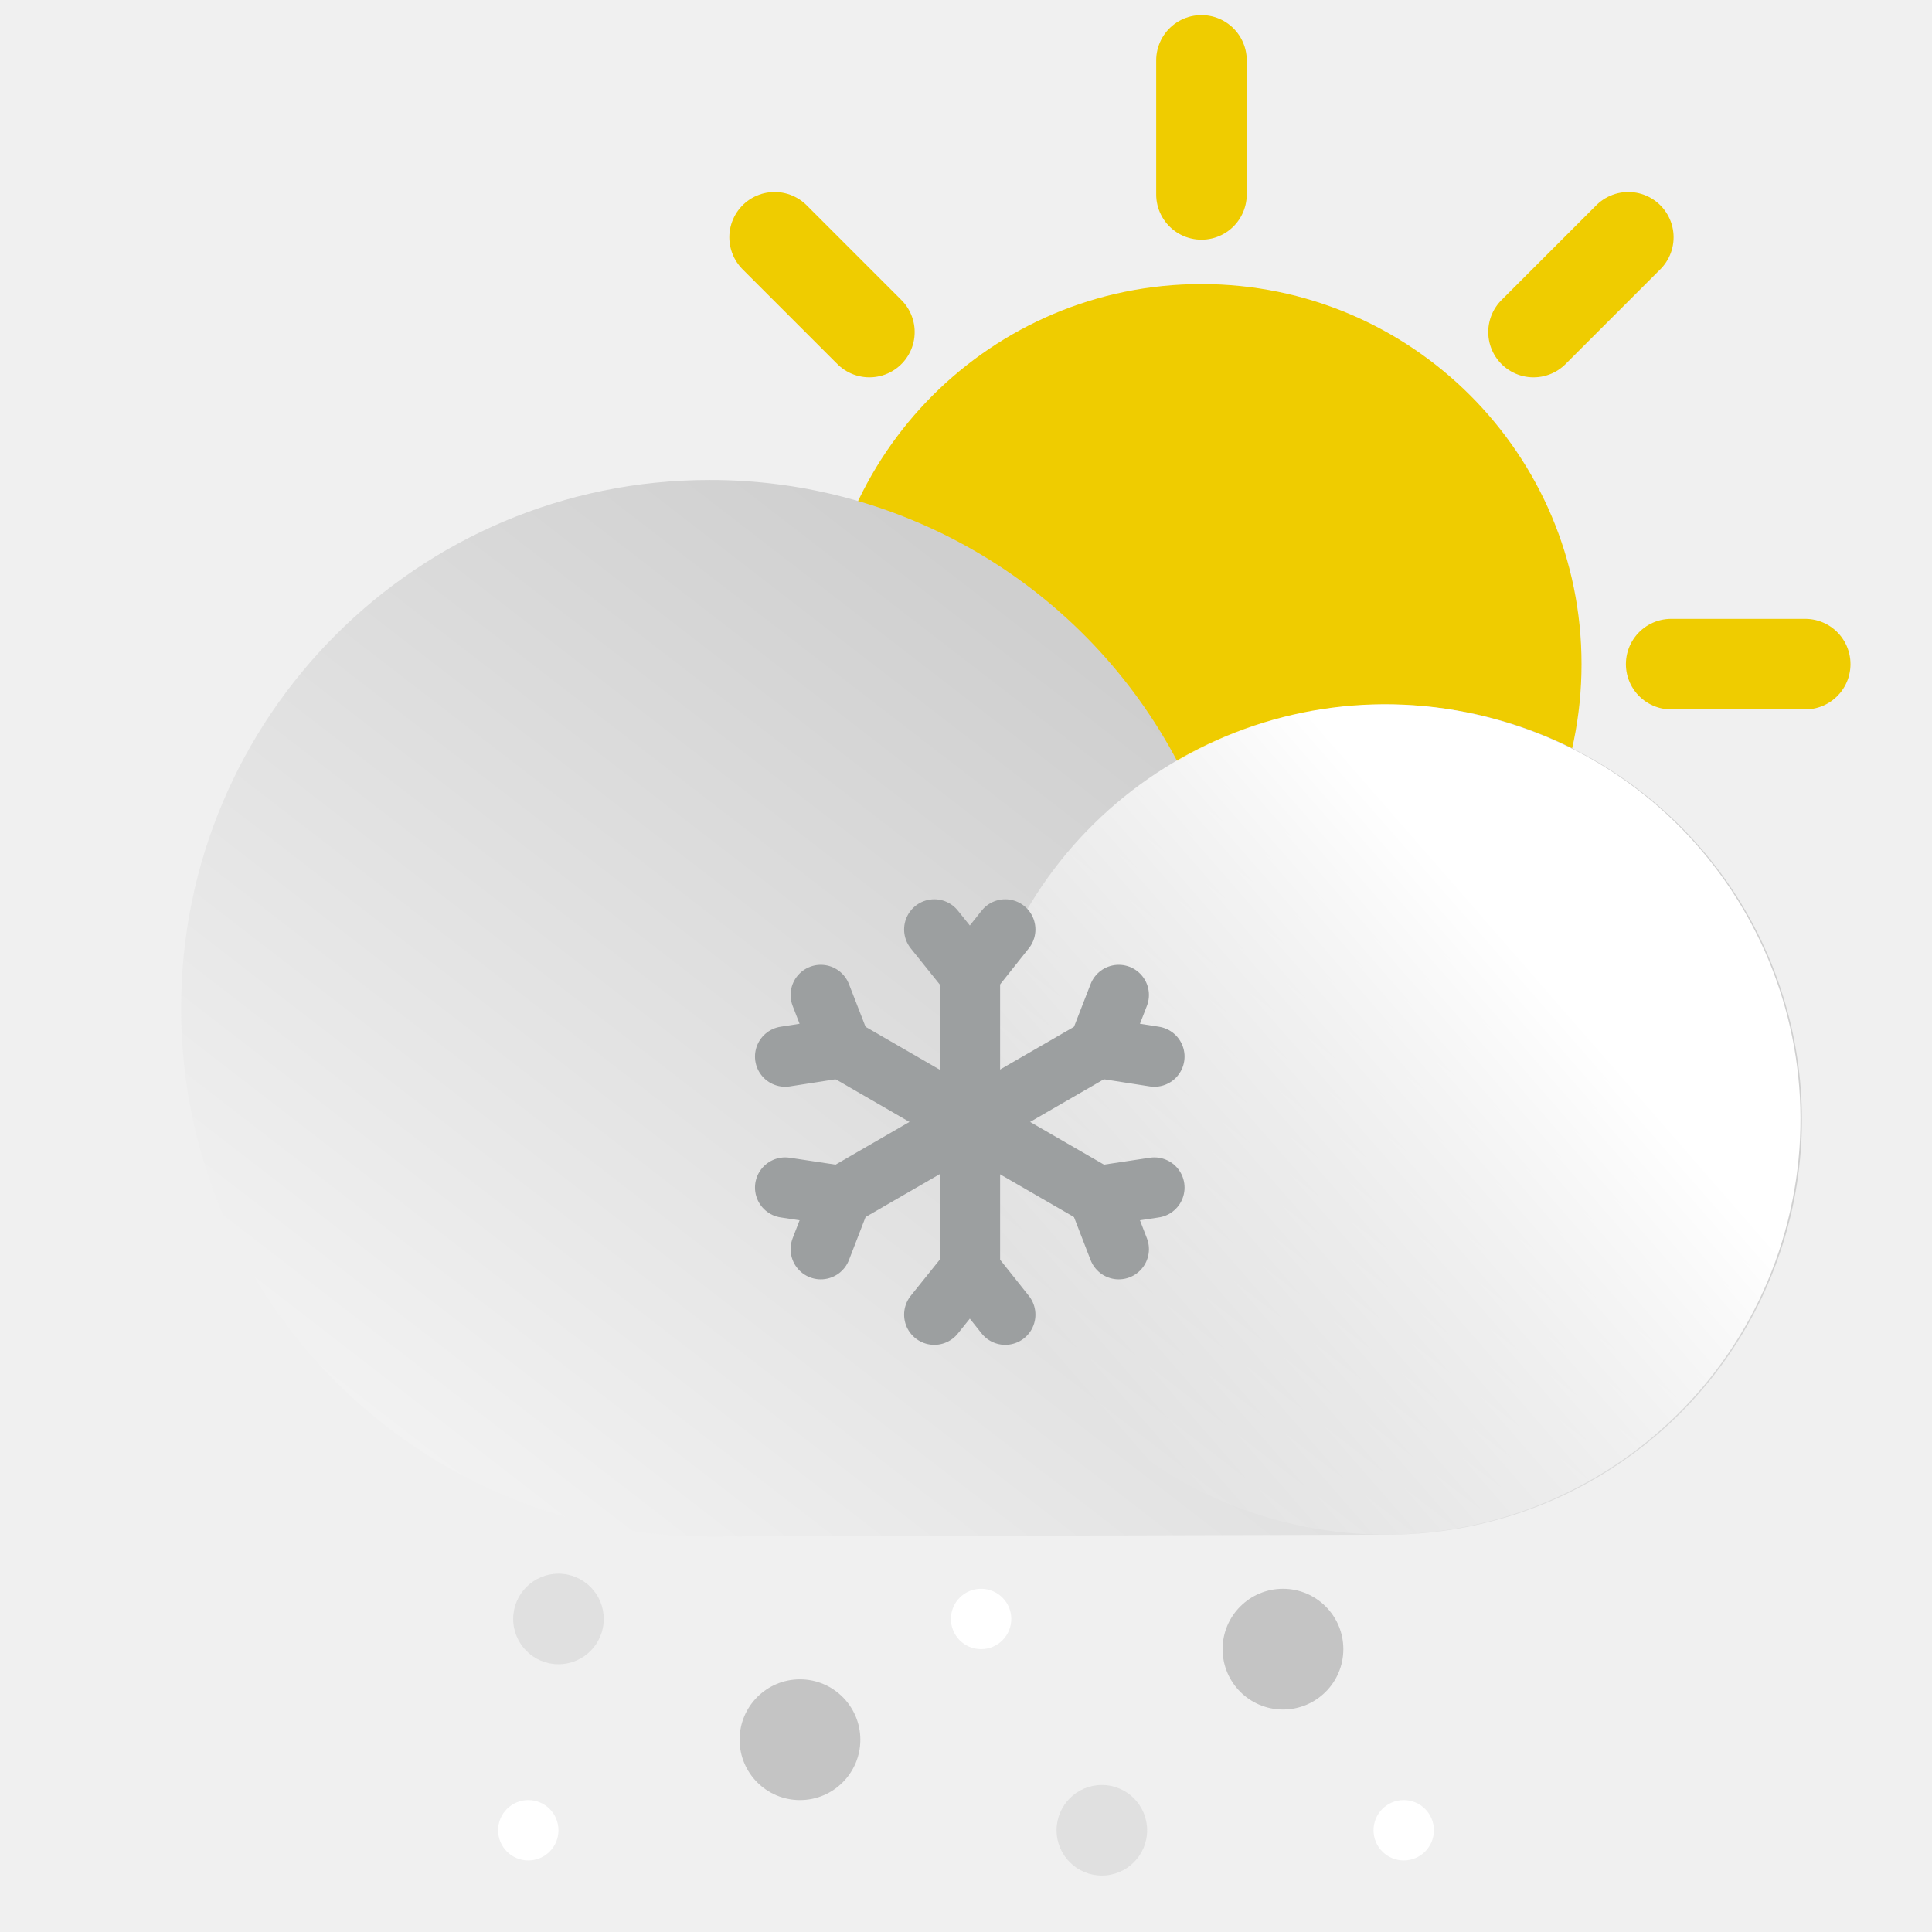
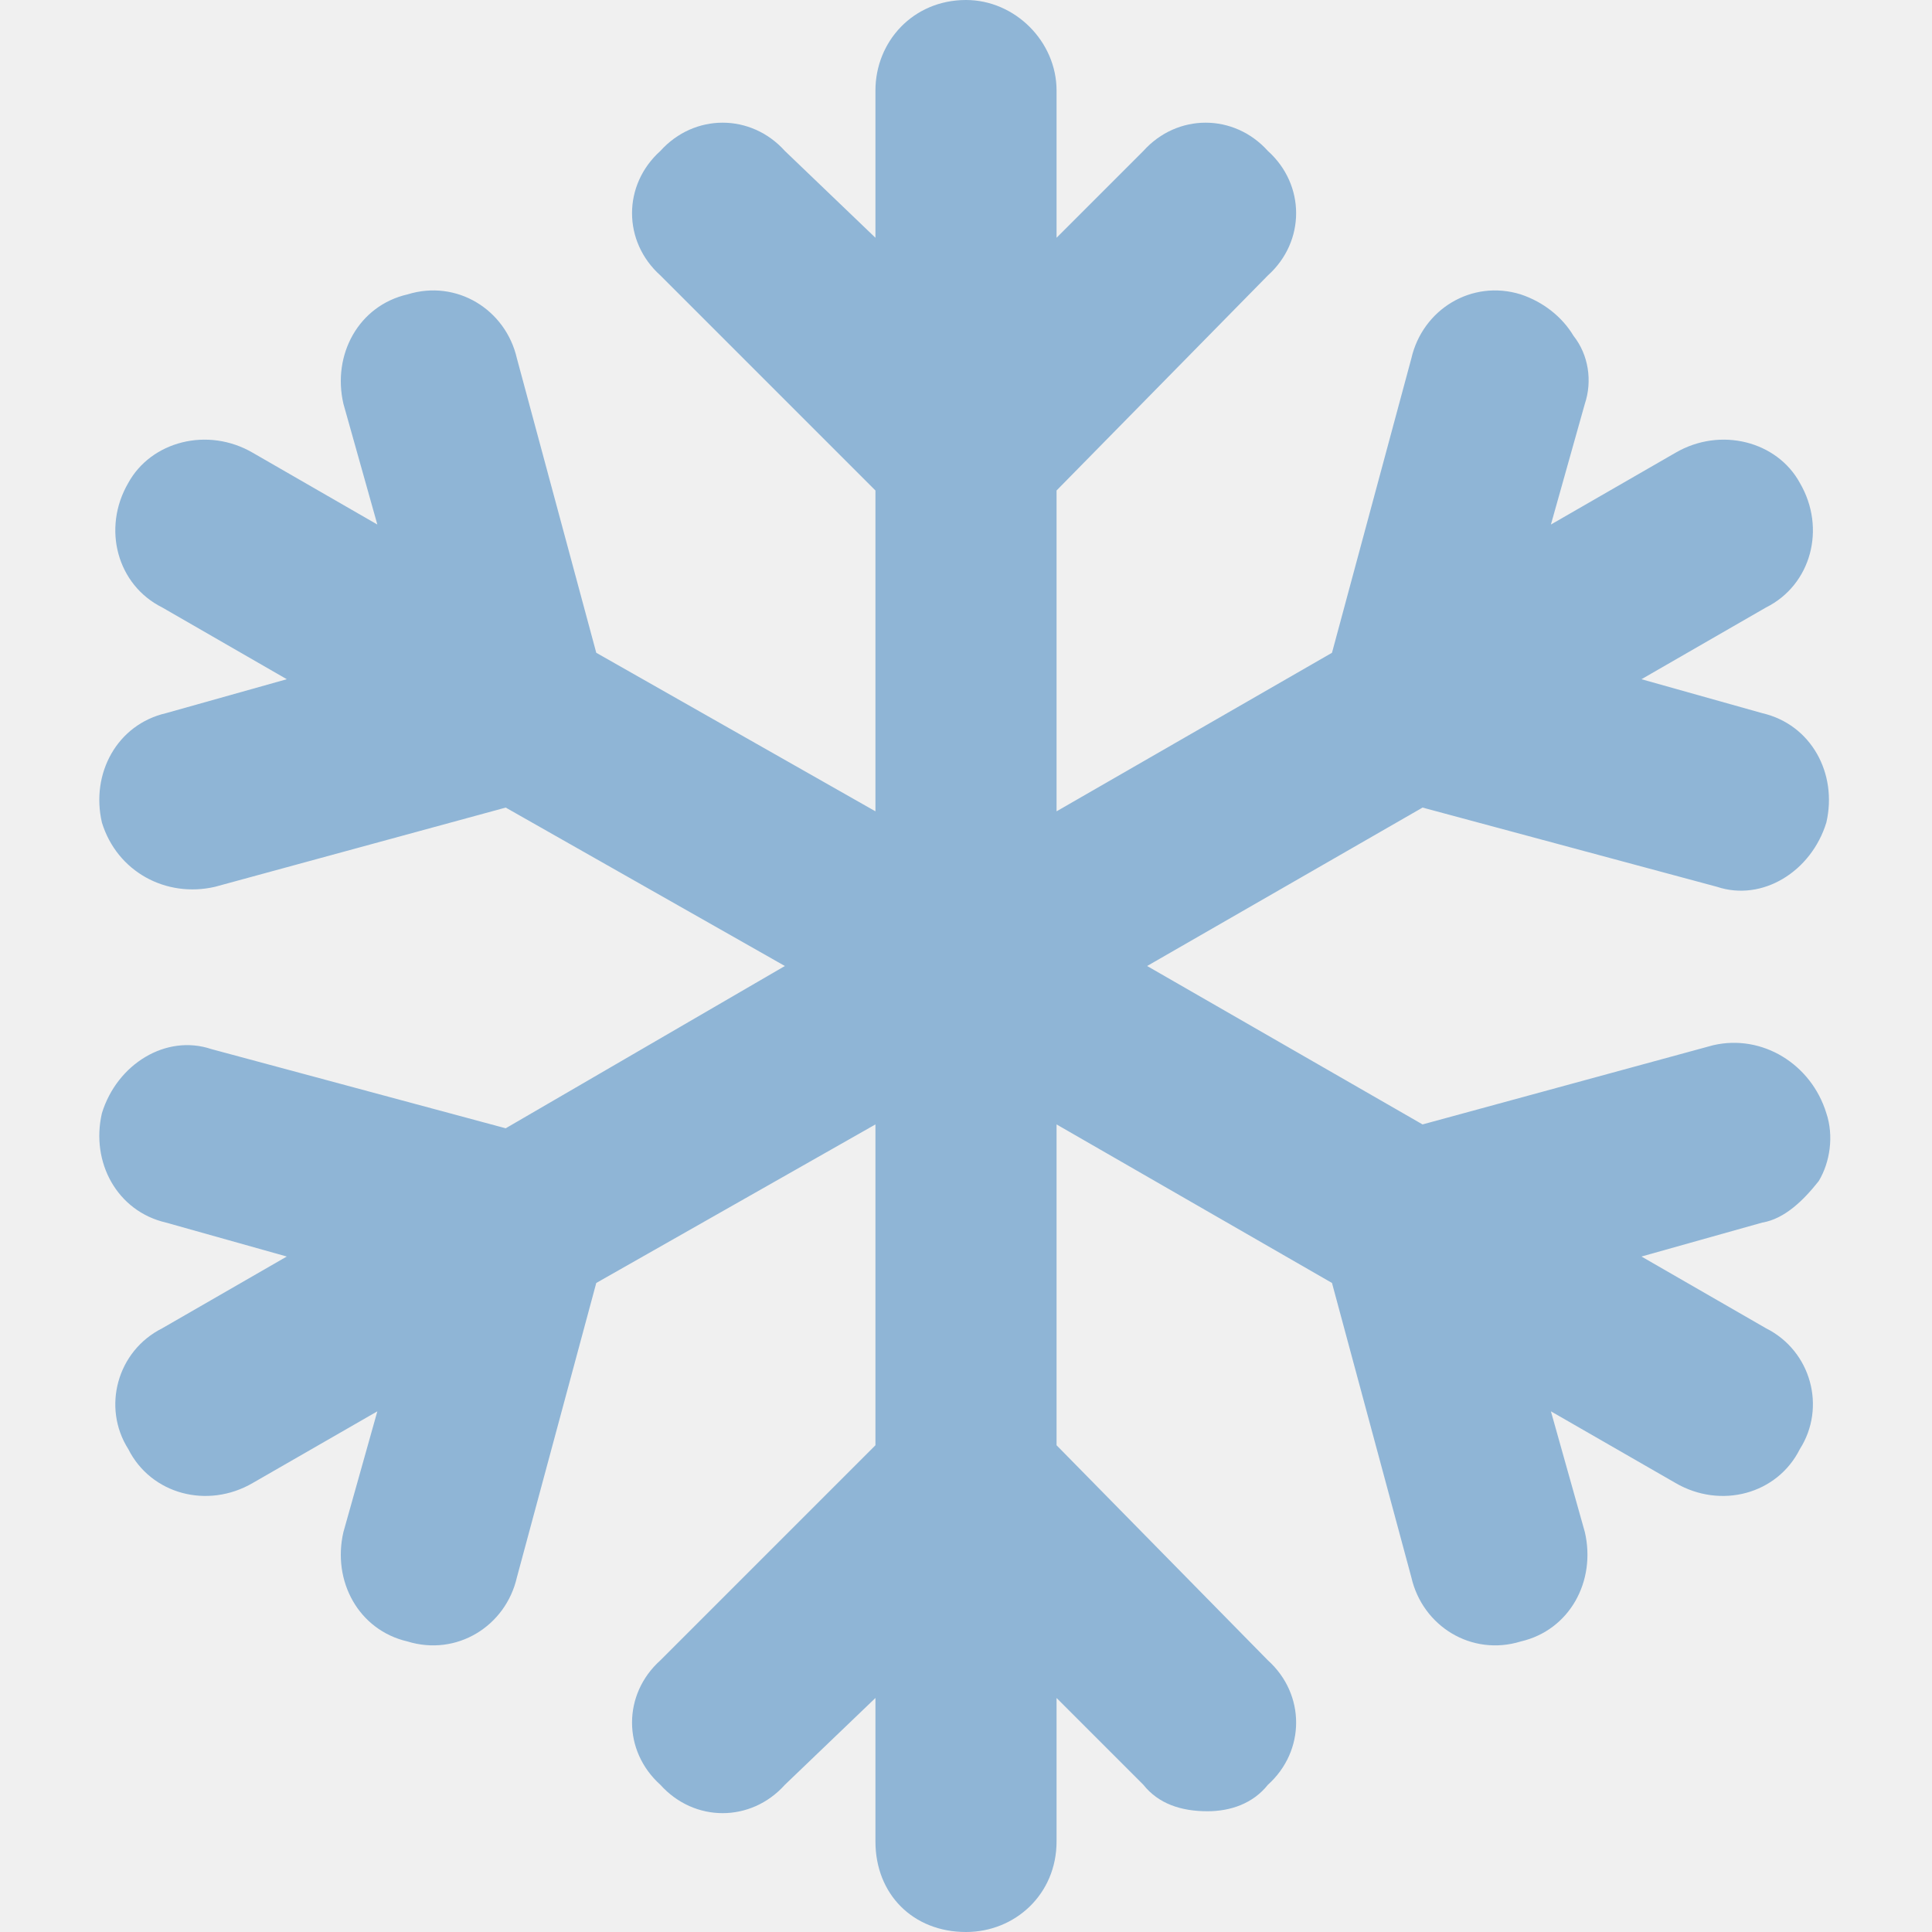
- <svg xmlns="http://www.w3.org/2000/svg" data-name="Layer 1" id="Layer_1" viewBox="0 0 64 64">
-   <defs>
-     <style>.cls-1{fill:#efcc00;}.cls-2,.cls-5{fill:none;stroke-linecap:round;stroke-miterlimit:10;}.cls-2{stroke:#efcc00;stroke-width:3px;}.cls-3{fill:url(#linear-gradient);}.cls-4{fill:url(#linear-gradient-2);}.cls-5{stroke:#9c9fa0;stroke-width:2px;}.cls-6{fill:#c4c4c4;}.cls-7{fill:#e0e0e0;}.cls-8{fill:#fff;}</style>
-     <linearGradient gradientTransform="matrix(-1, 0, 0, 1, -526.2, 0)" gradientUnits="userSpaceOnUse" id="linear-gradient" x1="-545.28" x2="-566.37" y1="52.39" y2="25.08">
-       <stop offset="0" stop-color="#f2f2f2" />
-       <stop offset="1" stop-color="#cfcfcf" />
-     </linearGradient>
-     <linearGradient gradientTransform="matrix(0, -1, -1, 0, 15.44, -585.77)" gradientUnits="userSpaceOnUse" id="linear-gradient-2" x1="-626.95" x2="-615.34" y1="-36.67" y2="-19.02">
-       <stop offset="0.02" stop-color="#fff" />
-       <stop offset="1" stop-color="#fff" stop-opacity="0" />
-     </linearGradient>
-   </defs>
-   <circle class="cls-1" cx="39.8" cy="22" r="12.59" />
-   <line class="cls-2" x1="39.8" x2="39.8" y1="2" y2="6.44" />
-   <line class="cls-2" x1="39.8" x2="39.8" y1="37.56" y2="42" />
-   <line class="cls-2" x1="19.8" x2="24.25" y1="22" y2="22" />
-   <line class="cls-2" x1="55.36" x2="59.8" y1="22" y2="22" />
-   <line class="cls-2" x1="25.66" x2="28.8" y1="7.86" y2="11" />
-   <line class="cls-2" x1="50.8" x2="53.94" y1="33" y2="36.14" />
-   <line class="cls-2" x1="25.66" x2="28.8" y1="36.14" y2="33" />
-   <line class="cls-2" x1="50.8" x2="53.94" y1="11" y2="7.86" />
-   <path class="cls-3" d="M23.5,15.9A17.49,17.49,0,0,1,39,25.22a13.75,13.75,0,1,1,6.92,25.62L23.5,50.9a17.5,17.5,0,0,1,0-35Z" />
-   <circle class="cls-4" cx="45.89" cy="37.09" r="13.75" transform="translate(-2.18 71.3) rotate(-74.39)" />
-   <line class="cls-5" x1="32.13" x2="32.13" y1="32.1" y2="42.23" />
-   <polyline class="cls-5" points="33.3 30.79 32.13 32.26 30.95 30.79" />
-   <polyline class="cls-5" points="30.95 43.55 32.13 42.08 33.3 43.55" />
-   <line class="cls-5" x1="36.51" x2="27.74" y1="34.63" y2="39.7" />
-   <polyline class="cls-5" points="38.24 35 36.38 34.71 37.06 32.96" />
-   <polyline class="cls-5" points="26.01 39.34 27.87 39.62 27.19 41.38" />
-   <line class="cls-5" x1="36.51" x2="27.74" y1="39.7" y2="34.63" />
-   <polyline class="cls-5" points="37.06 41.38 36.38 39.62 38.24 39.34" />
-   <polyline class="cls-5" points="27.19 32.96 27.87 34.71 26.01 35" />
-   <circle class="cls-6" cx="26.5" cy="57.63" r="2" />
-   <circle class="cls-7" cx="36.5" cy="60.63" r="1.5" />
-   <circle class="cls-7" cx="18.5" cy="53.63" r="1.5" />
-   <circle class="cls-8" cx="32.5" cy="53.63" r="1" />
-   <circle class="cls-8" cx="46.5" cy="60.63" r="1" />
-   <circle class="cls-8" cx="17.5" cy="60.63" r="1" />
-   <circle class="cls-6" cx="42.5" cy="54.63" r="2" />
+ <svg xmlns="http://www.w3.org/2000/svg" width="16" height="16" viewBox="0 0 16 16" fill="none">
+   <path d="M15.125 9.219C15.188 9.406 15.156 9.625 15.062 9.781C14.938 9.938 14.781 10.094 14.594 10.125L13.594 10.406L14.625 11C15 11.188 15.125 11.656 14.906 12C14.719 12.375 14.25 12.5 13.875 12.281L12.844 11.688L13.125 12.688C13.219 13.094 13 13.5 12.594 13.594C12.188 13.719 11.781 13.469 11.688 13.062L11.031 10.625L8.75 9.312V11.969L10.5 13.75C10.812 14.031 10.812 14.5 10.5 14.781C10.375 14.938 10.188 15 10 15C9.781 15 9.594 14.938 9.469 14.781L8.75 14.062V15.25C8.75 15.688 8.406 16 8 16C7.562 16 7.25 15.688 7.25 15.25V14.062L6.5 14.781C6.219 15.094 5.75 15.094 5.469 14.781C5.156 14.5 5.156 14.031 5.469 13.75L7.25 11.969V9.312L4.938 10.625L4.281 13.062C4.188 13.469 3.781 13.719 3.375 13.594C2.969 13.5 2.75 13.094 2.844 12.688L3.125 11.688L2.094 12.281C1.719 12.5 1.25 12.375 1.062 12C0.844 11.656 0.969 11.188 1.344 11L2.375 10.406L1.375 10.125C0.969 10.031 0.75 9.625 0.844 9.219C0.969 8.812 1.375 8.562 1.75 8.688L4.188 9.344L6.5 8L4.188 6.688L1.781 7.344C1.375 7.438 0.969 7.219 0.844 6.812C0.75 6.406 0.969 6 1.375 5.906L2.375 5.625L1.344 5.031C0.969 4.844 0.844 4.375 1.062 4C1.25 3.656 1.719 3.531 2.094 3.75L3.125 4.344L2.844 3.344C2.75 2.938 2.969 2.531 3.375 2.438C3.781 2.312 4.188 2.562 4.281 2.969L4.938 5.406L7.25 6.719V4.062L5.469 2.281C5.156 2 5.156 1.531 5.469 1.25C5.75 0.938 6.219 0.938 6.5 1.25L7.25 1.969V0.75C7.25 0.344 7.562 0 8 0C8.406 0 8.75 0.344 8.75 0.75V1.969L9.469 1.25C9.75 0.938 10.219 0.938 10.5 1.25C10.812 1.531 10.812 2 10.5 2.281L8.75 4.062V6.719L11.031 5.406L11.688 2.969C11.781 2.562 12.188 2.312 12.594 2.438C12.781 2.5 12.938 2.625 13.031 2.781C13.156 2.938 13.188 3.156 13.125 3.344L12.844 4.344L13.875 3.75C14.25 3.531 14.719 3.656 14.906 4C15.125 4.375 15 4.844 14.625 5.031L13.594 5.625L14.594 5.906C15 6 15.219 6.406 15.125 6.812C15 7.219 14.594 7.469 14.219 7.344L11.781 6.688L9.5 8L11.781 9.312L14.188 8.656C14.594 8.562 15 8.812 15.125 9.219Z" fill="#8FB5D6" />
</svg>
